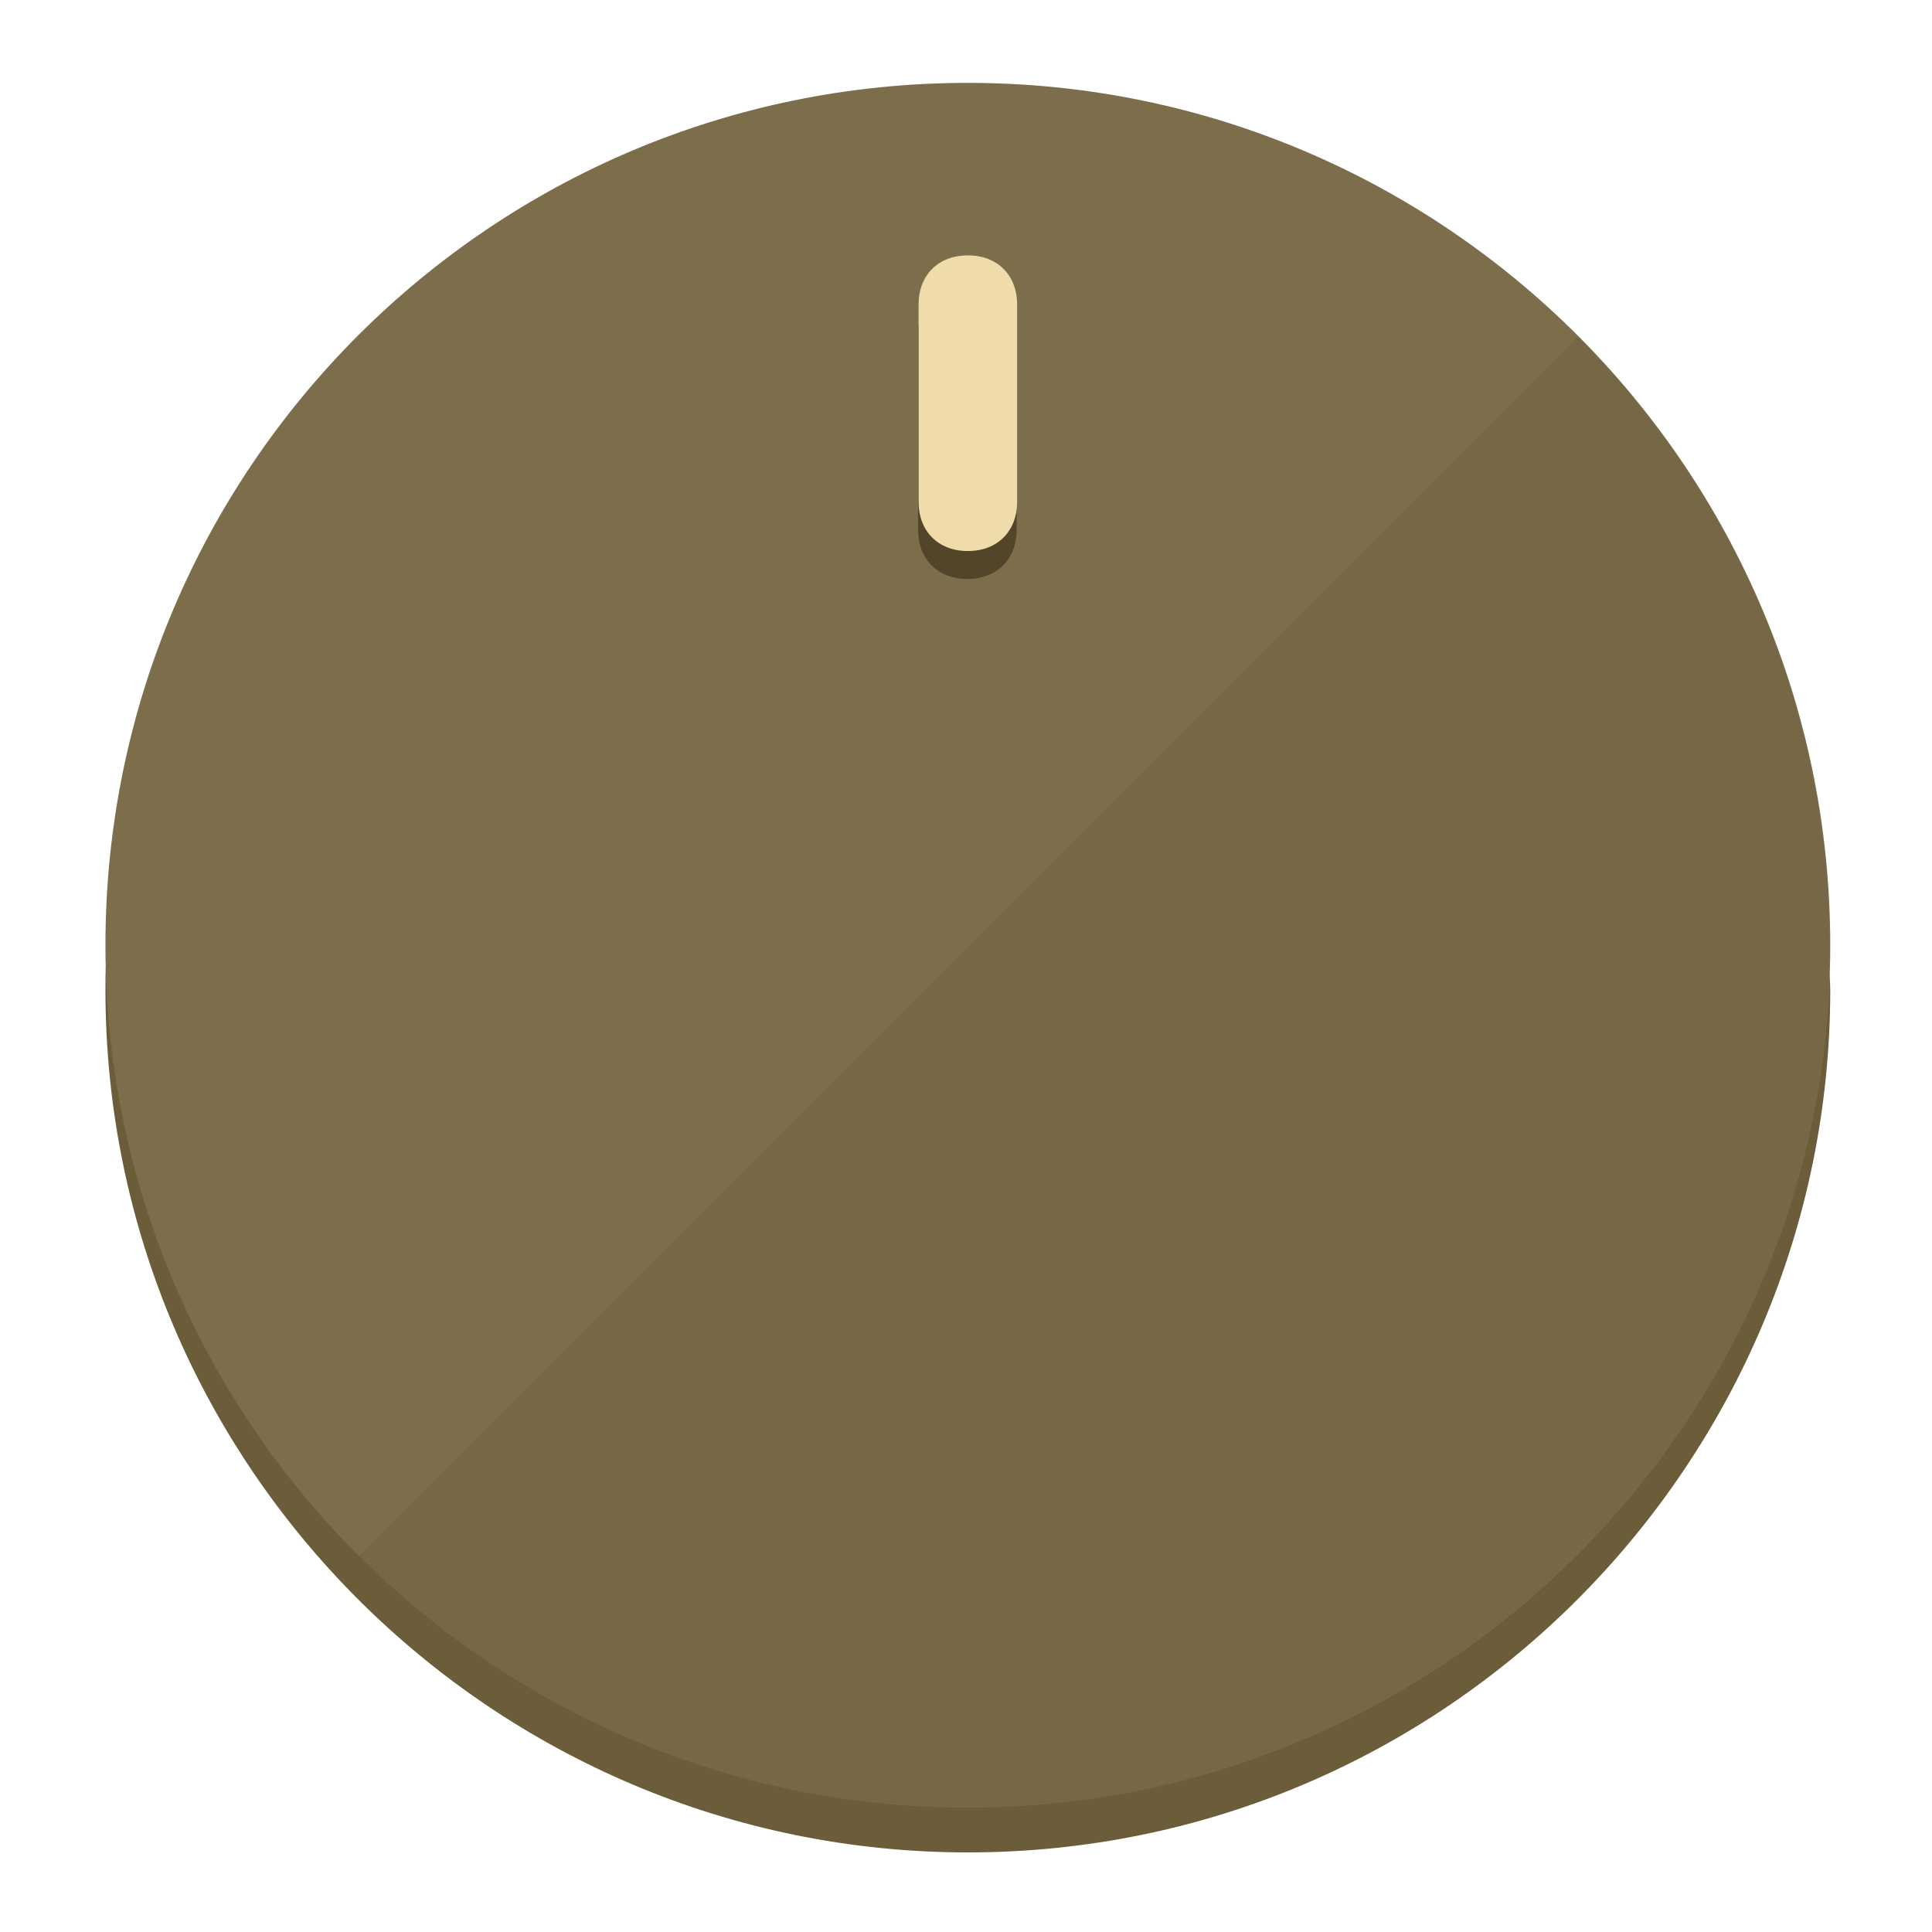
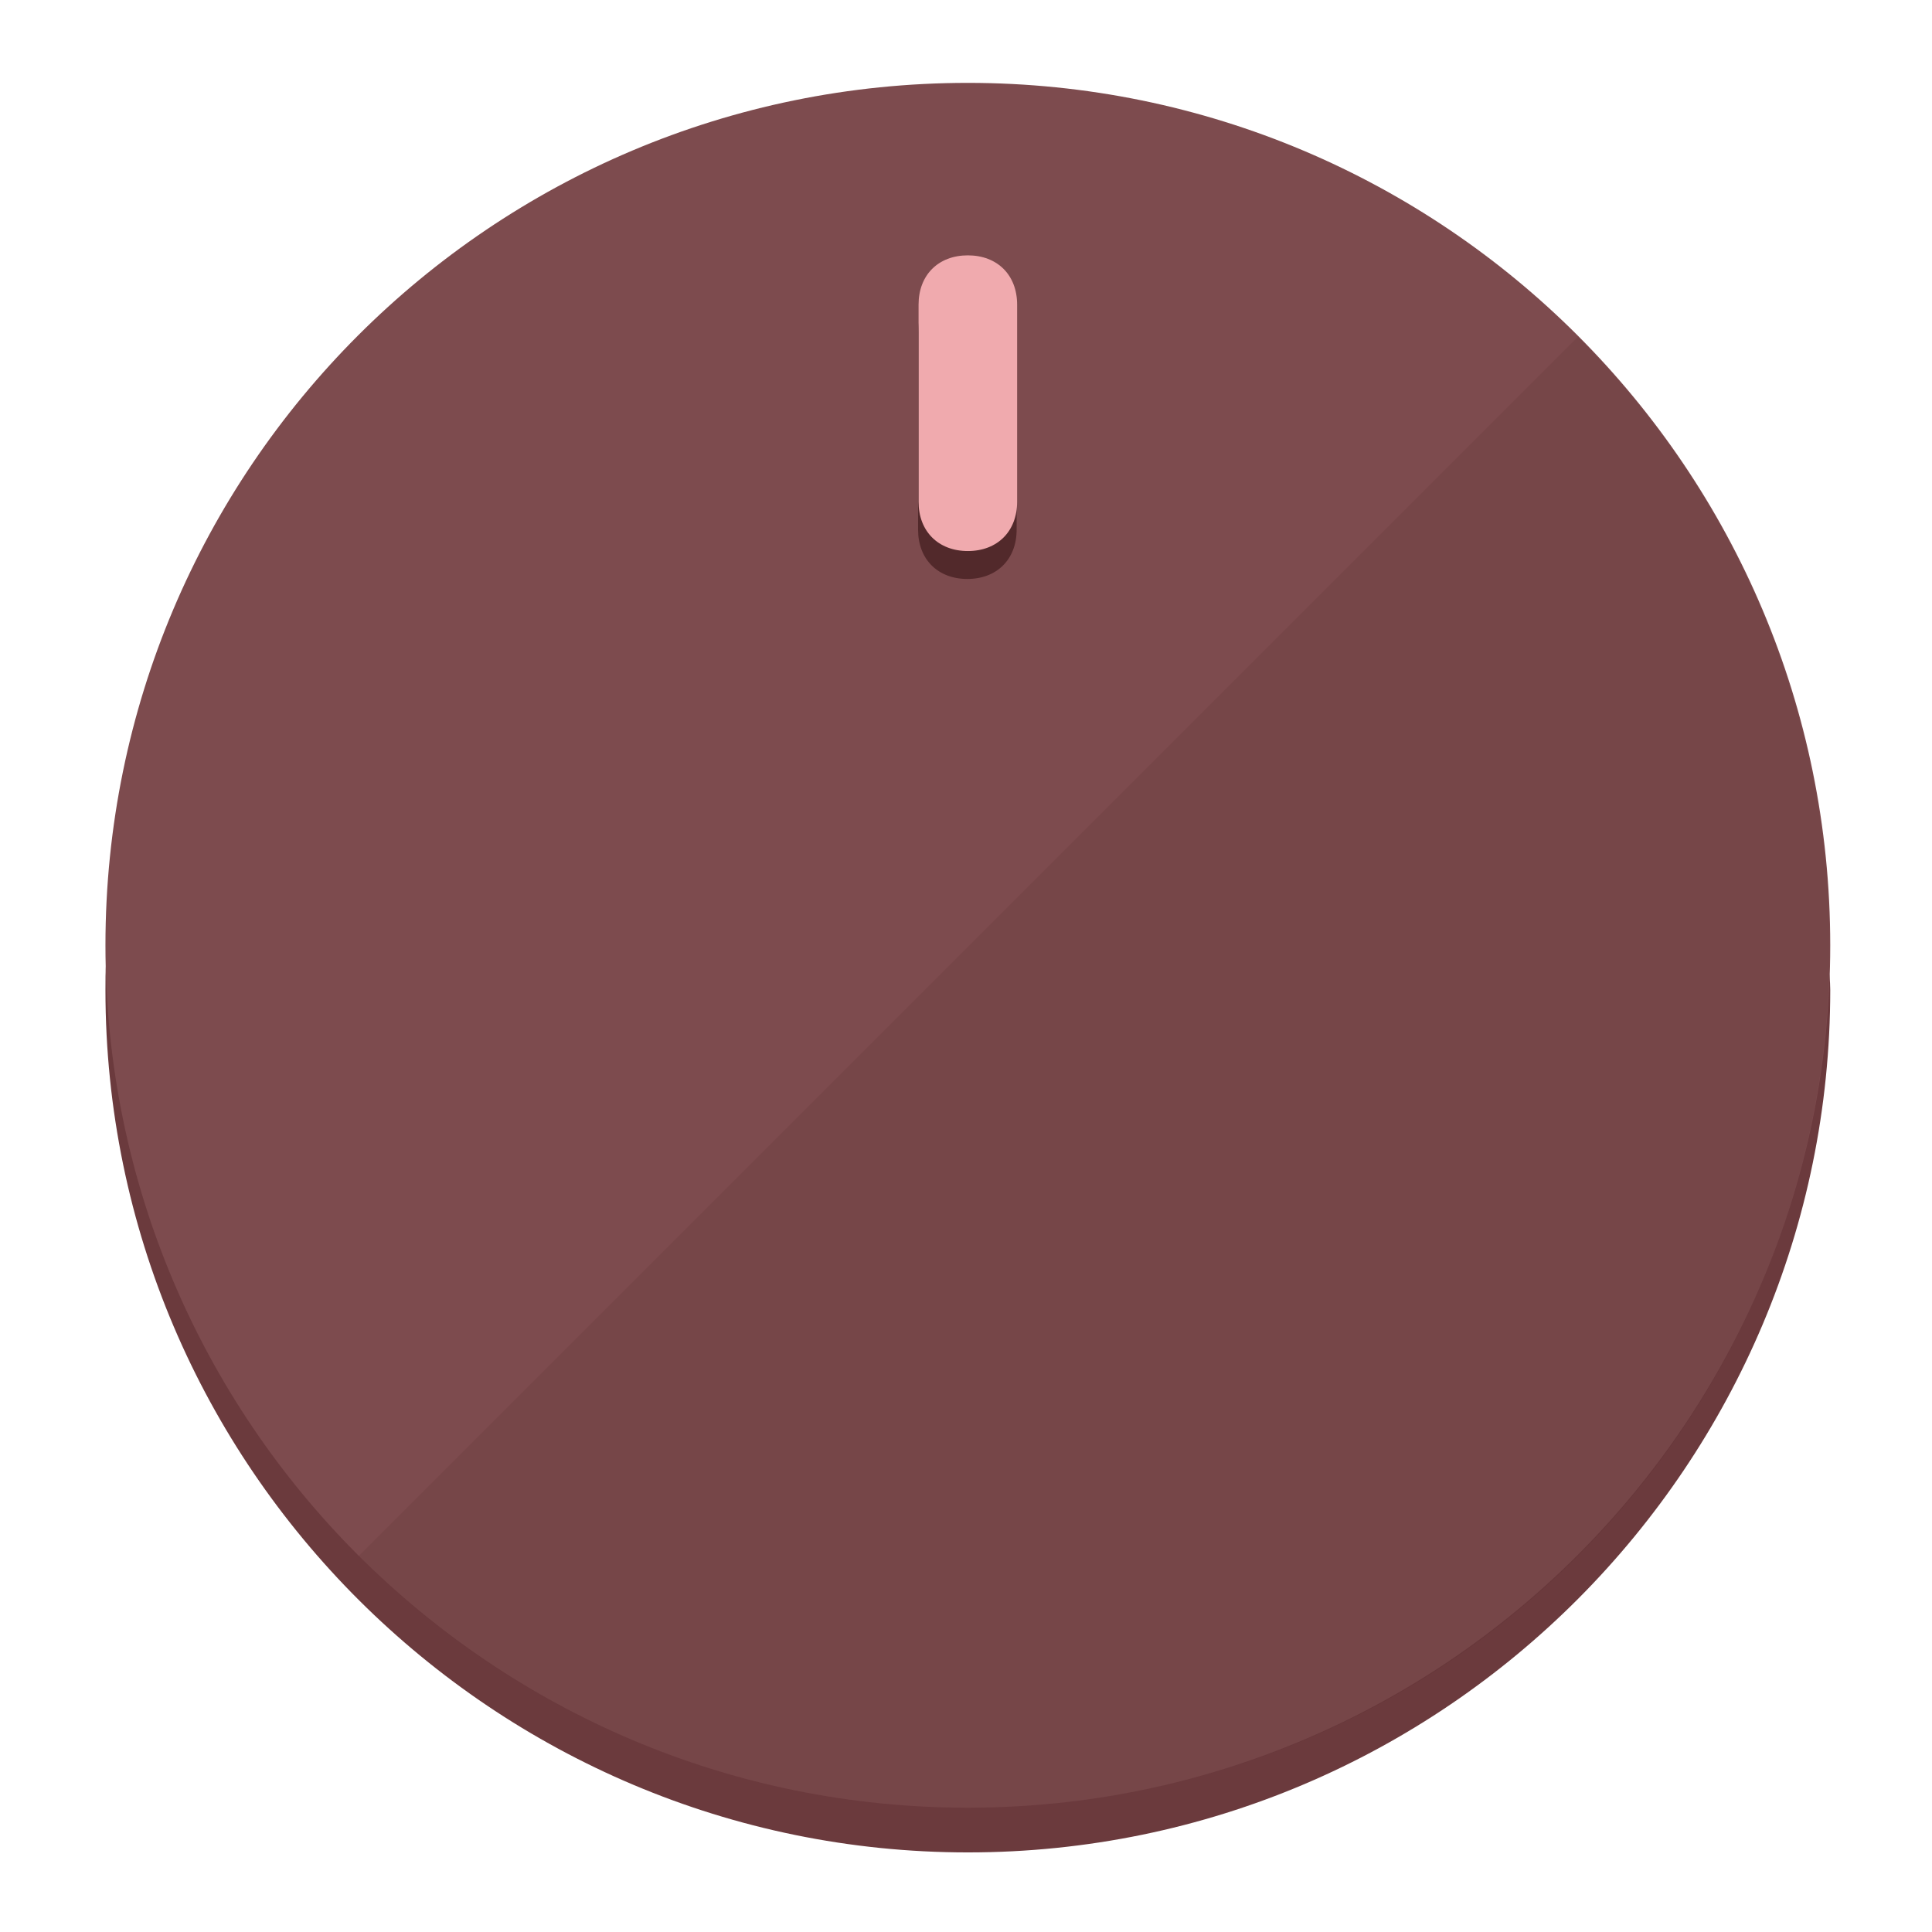
<svg xmlns="http://www.w3.org/2000/svg" height="120px" width="120px" version="1.1" id="Layer_1" viewBox="0 0 496.8 496.8" xml:space="preserve">
  <defs id="defs23" />
  <g id="g3158">
-     <path style="display:inline;fill:#6B5C3A;fill-opacity:1;stroke-width:1.584" d="m 248.875,445.92 c 116.582,0 212.89,-91.238 220.493,-205.286 0,5.069 1.267,8.87 1.267,13.939 0,121.651 -98.842,221.76 -221.76,221.76 -121.651,0 -221.76,-98.842 -221.76,-221.76 0,-5.069 0,-8.87 1.267,-13.939 7.603,114.048 103.91,205.286 220.493,205.286 z" id="path8" />
-     <circle style="display:inline;fill:#7D6E4B;fill-opacity:1;stroke-width:1.584" cx="248.875" cy="243.071" r="221.76" id="circle12" />
-     <path style="display:inline;fill:#524529;fill-opacity:0.154;stroke-width:1.587" d="m 405.744,86.606 c 86.308,86.308 86.308,227.193 0,313.5 -86.308,86.308 -227.193,86.308 -313.5,0" id="path14" />
+     <path style="display:inline;fill:#6B3A3D;fill-opacity:1;stroke-width:1.584" d="m 248.875,445.92 c 116.582,0 212.89,-91.238 220.493,-205.286 0,5.069 1.267,8.87 1.267,13.939 0,121.651 -98.842,221.76 -221.76,221.76 -121.651,0 -221.76,-98.842 -221.76,-221.76 0,-5.069 0,-8.87 1.267,-13.939 7.603,114.048 103.91,205.286 220.493,205.286 z" id="path8" />
+     <circle style="display:inline;fill:#7D4B4E;fill-opacity:1;stroke-width:1.584" cx="248.875" cy="243.071" r="221.76" id="circle12" />
+     <path style="display:inline;fill:#52292B;fill-opacity:0.154;stroke-width:1.587" d="m 405.744,86.606 c 86.308,86.308 86.308,227.193 0,313.5 -86.308,86.308 -227.193,86.308 -313.5,0" id="path14" />
  </g>
  <g id="g3198">
    <circle style="display:none;fill:#000000;fill-opacity:0;stroke-width:1.584" cx="248.467" cy="243.582" r="221.76" id="circle12-3" />
-     <path style="display:inline;fill:#524529;fill-opacity:1;stroke-width:1.584" d="m 261.42,136.204 c 0,7.603 -5.069,12.672 -12.672,12.672 v 0 c -7.603,0 -12.672,-5.069 -12.672,-12.672 l -1e-5,-50.688 c 3e-5,-7.603 5.069,-12.672 12.672,-12.672 v 0 c 7.603,-1.4e-5 12.672,5.069 12.672,12.672 z" id="path3789" />
-     <path style="display:inline;fill:#F0DBAA;stroke-width:1.584" d="m 261.547,129.023 c -10e-6,7.603 -5.069,12.672 -12.672,12.672 v 0 c -7.603,1e-5 -12.672,-5.069 -12.672,-12.672 l 10e-6,-50.688 c -10e-6,-7.603 5.069,-12.672 12.672,-12.672 v 0 c 7.603,-3e-6 12.672,5.069 12.672,12.672 z" id="path915" />
+     <path style="display:inline;fill:#52292B;fill-opacity:1;stroke-width:1.584" d="m 261.42,136.204 c 0,7.603 -5.069,12.672 -12.672,12.672 v 0 c -7.603,0 -12.672,-5.069 -12.672,-12.672 l -1e-5,-50.688 c 3e-5,-7.603 5.069,-12.672 12.672,-12.672 v 0 c 7.603,-1.4e-5 12.672,5.069 12.672,12.672 z" id="path3789" />
+     <path style="display:inline;fill:#F0AAAE;stroke-width:1.584" d="m 261.547,129.023 c -10e-6,7.603 -5.069,12.672 -12.672,12.672 v 0 c -7.603,1e-5 -12.672,-5.069 -12.672,-12.672 l 10e-6,-50.688 c -10e-6,-7.603 5.069,-12.672 12.672,-12.672 v 0 c 7.603,-3e-6 12.672,5.069 12.672,12.672 z" id="path915" />
  </g>
</svg>
